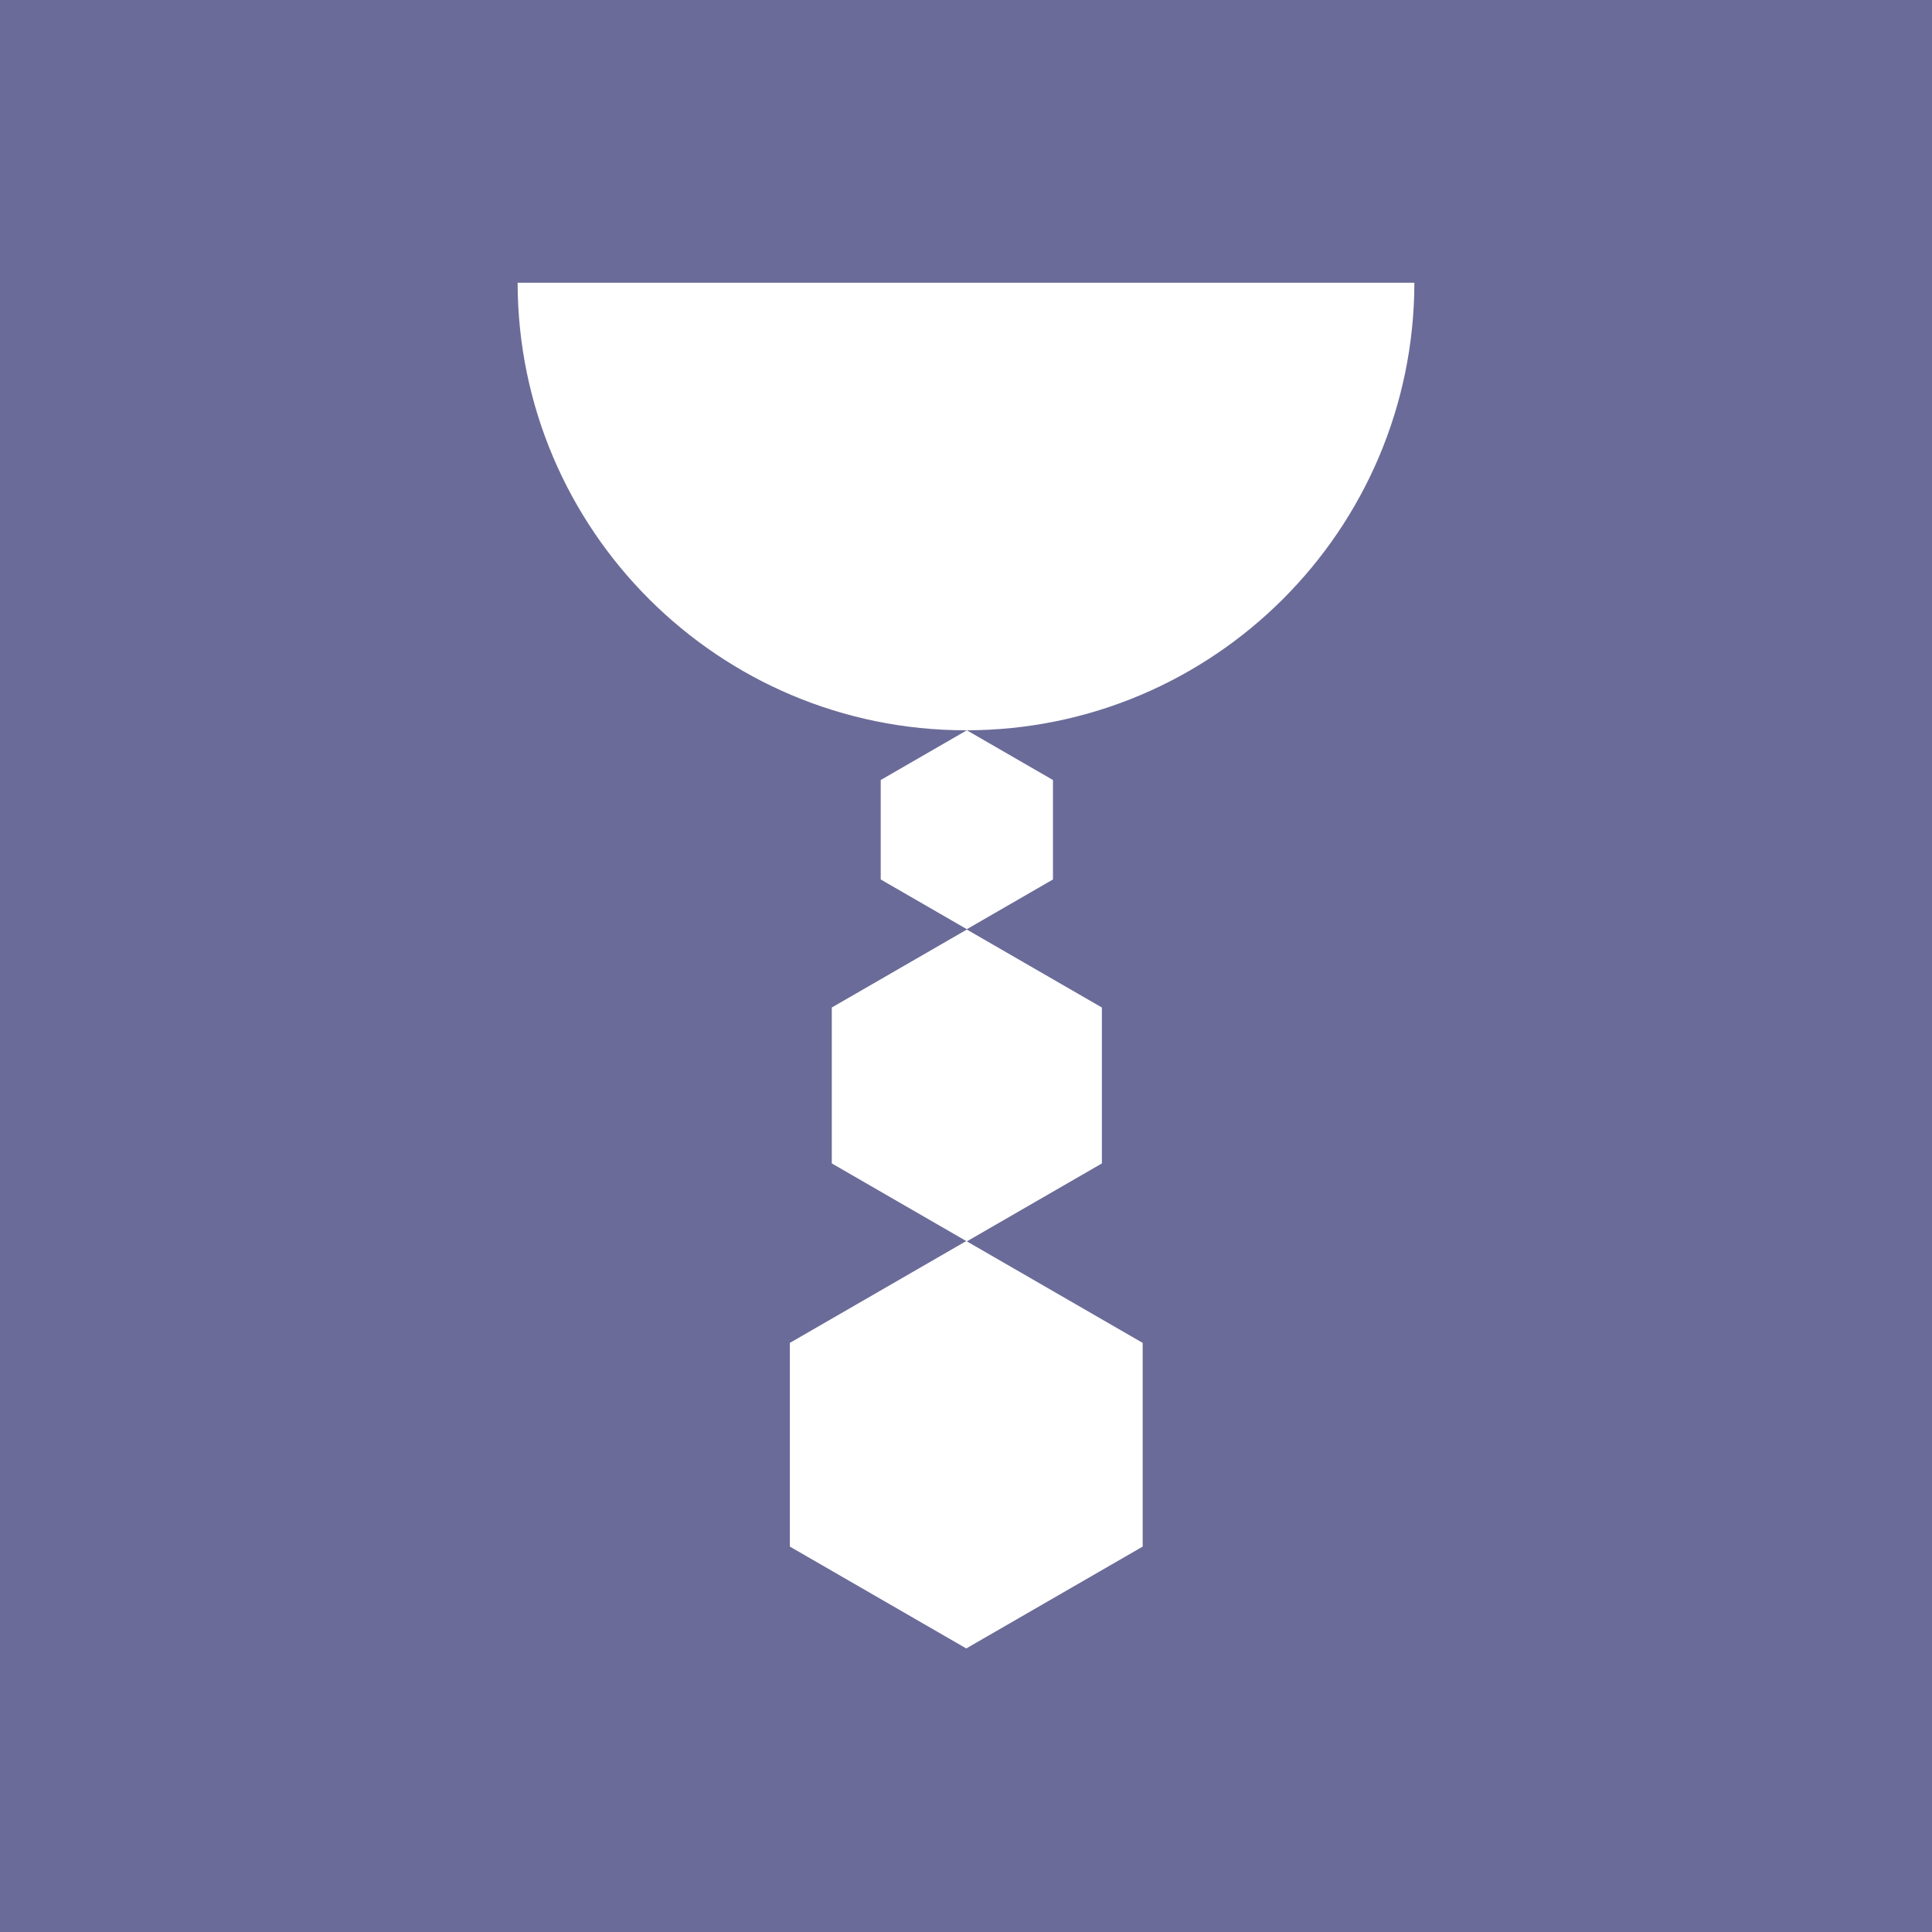
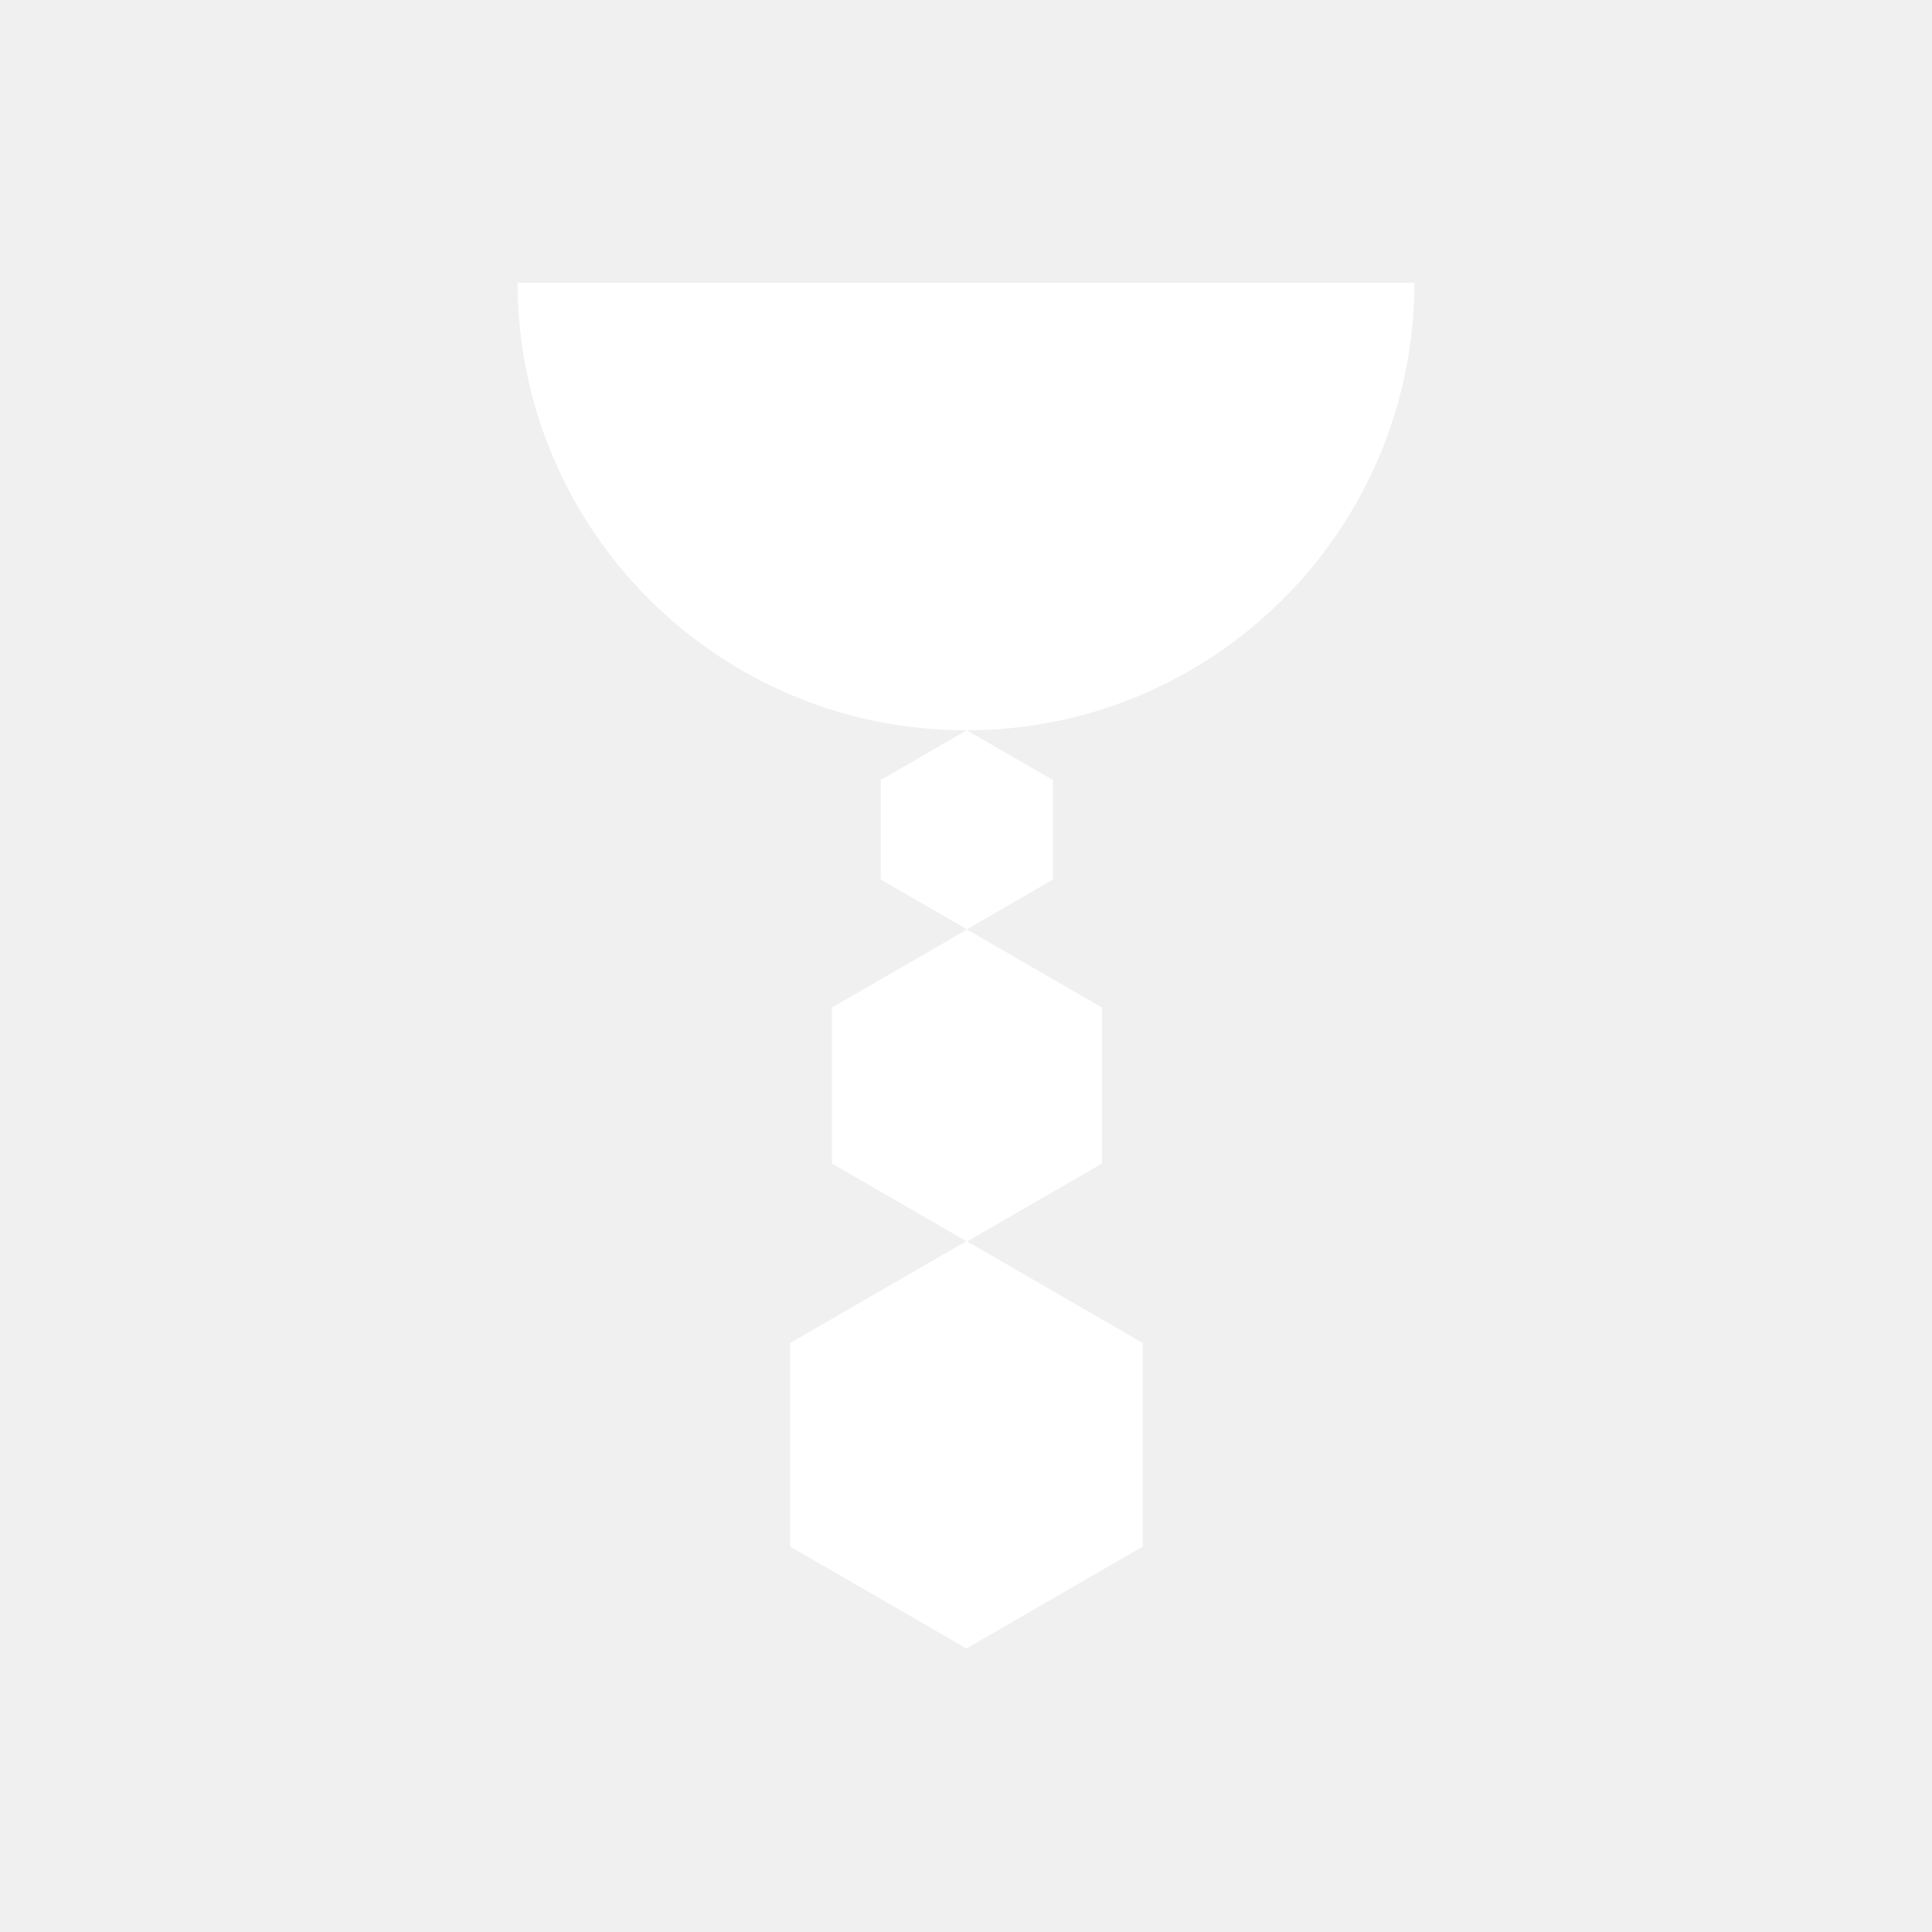
- <svg xmlns="http://www.w3.org/2000/svg" viewBox="0 0 800 800">
-   <defs>
-     <style>.cls-1{fill:#6b6b99}.cls-2{fill:#fff}</style>
-   </defs>
-   <path class="cls-1" d="M-44.702-30.774h876.088v876.088H-44.702z" id="_1._GlayWorld" data-name="1. GlayWorld" />
-   <g id="_9._irinie" data-name="9. irinie">
-     <path class="cls-2" d="M473.159 640.41v-84.348l-73.047-42.174-73.047 42.174v84.348l73.047 42.173 73.047-42.173z" />
-     <path class="cls-2" d="M456.263 481.751v-64.564l-55.914-32.283-55.914 32.283v64.564l55.914 32.282 55.914-32.282zm-20.252-117.582V322.99l-35.662-20.59-35.662 20.59v41.179l35.662 20.59 35.662-20.59zM214.334 117.083C214.525 219.463 297.575 302.4 400 302.4s185.475-82.937 185.666-185.317z" />
+ <svg xmlns="http://www.w3.org/2000/svg" version="1.1" id="レイヤー_1" x="0px" y="0px" viewBox="0 0 800 800" style="enable-background:new 0 0 800 800;" xml:space="preserve">
+   <style type="text/css">
+ 	.st0{fill:#FFFFFF;}
+ </style>
+   <g id="_9._irinie">
+     <path class="st0" d="M473.2,640.4v-84.3l-73-42.2l-73,42.2v84.3l73,42.2L473.2,640.4z" />
+     <path class="st0" d="M456.3,481.8v-64.6l-55.9-32.3l-55.9,32.3v64.6l55.9,32.3L456.3,481.8z M436,364.2V323l-35.7-20.6L364.7,323   v41.2l35.7,20.6L436,364.2z M214.3,117.1c0.2,102.4,83.2,185.3,185.7,185.3s185.5-82.9,185.7-185.3L214.3,117.1z" />
  </g>
</svg>
